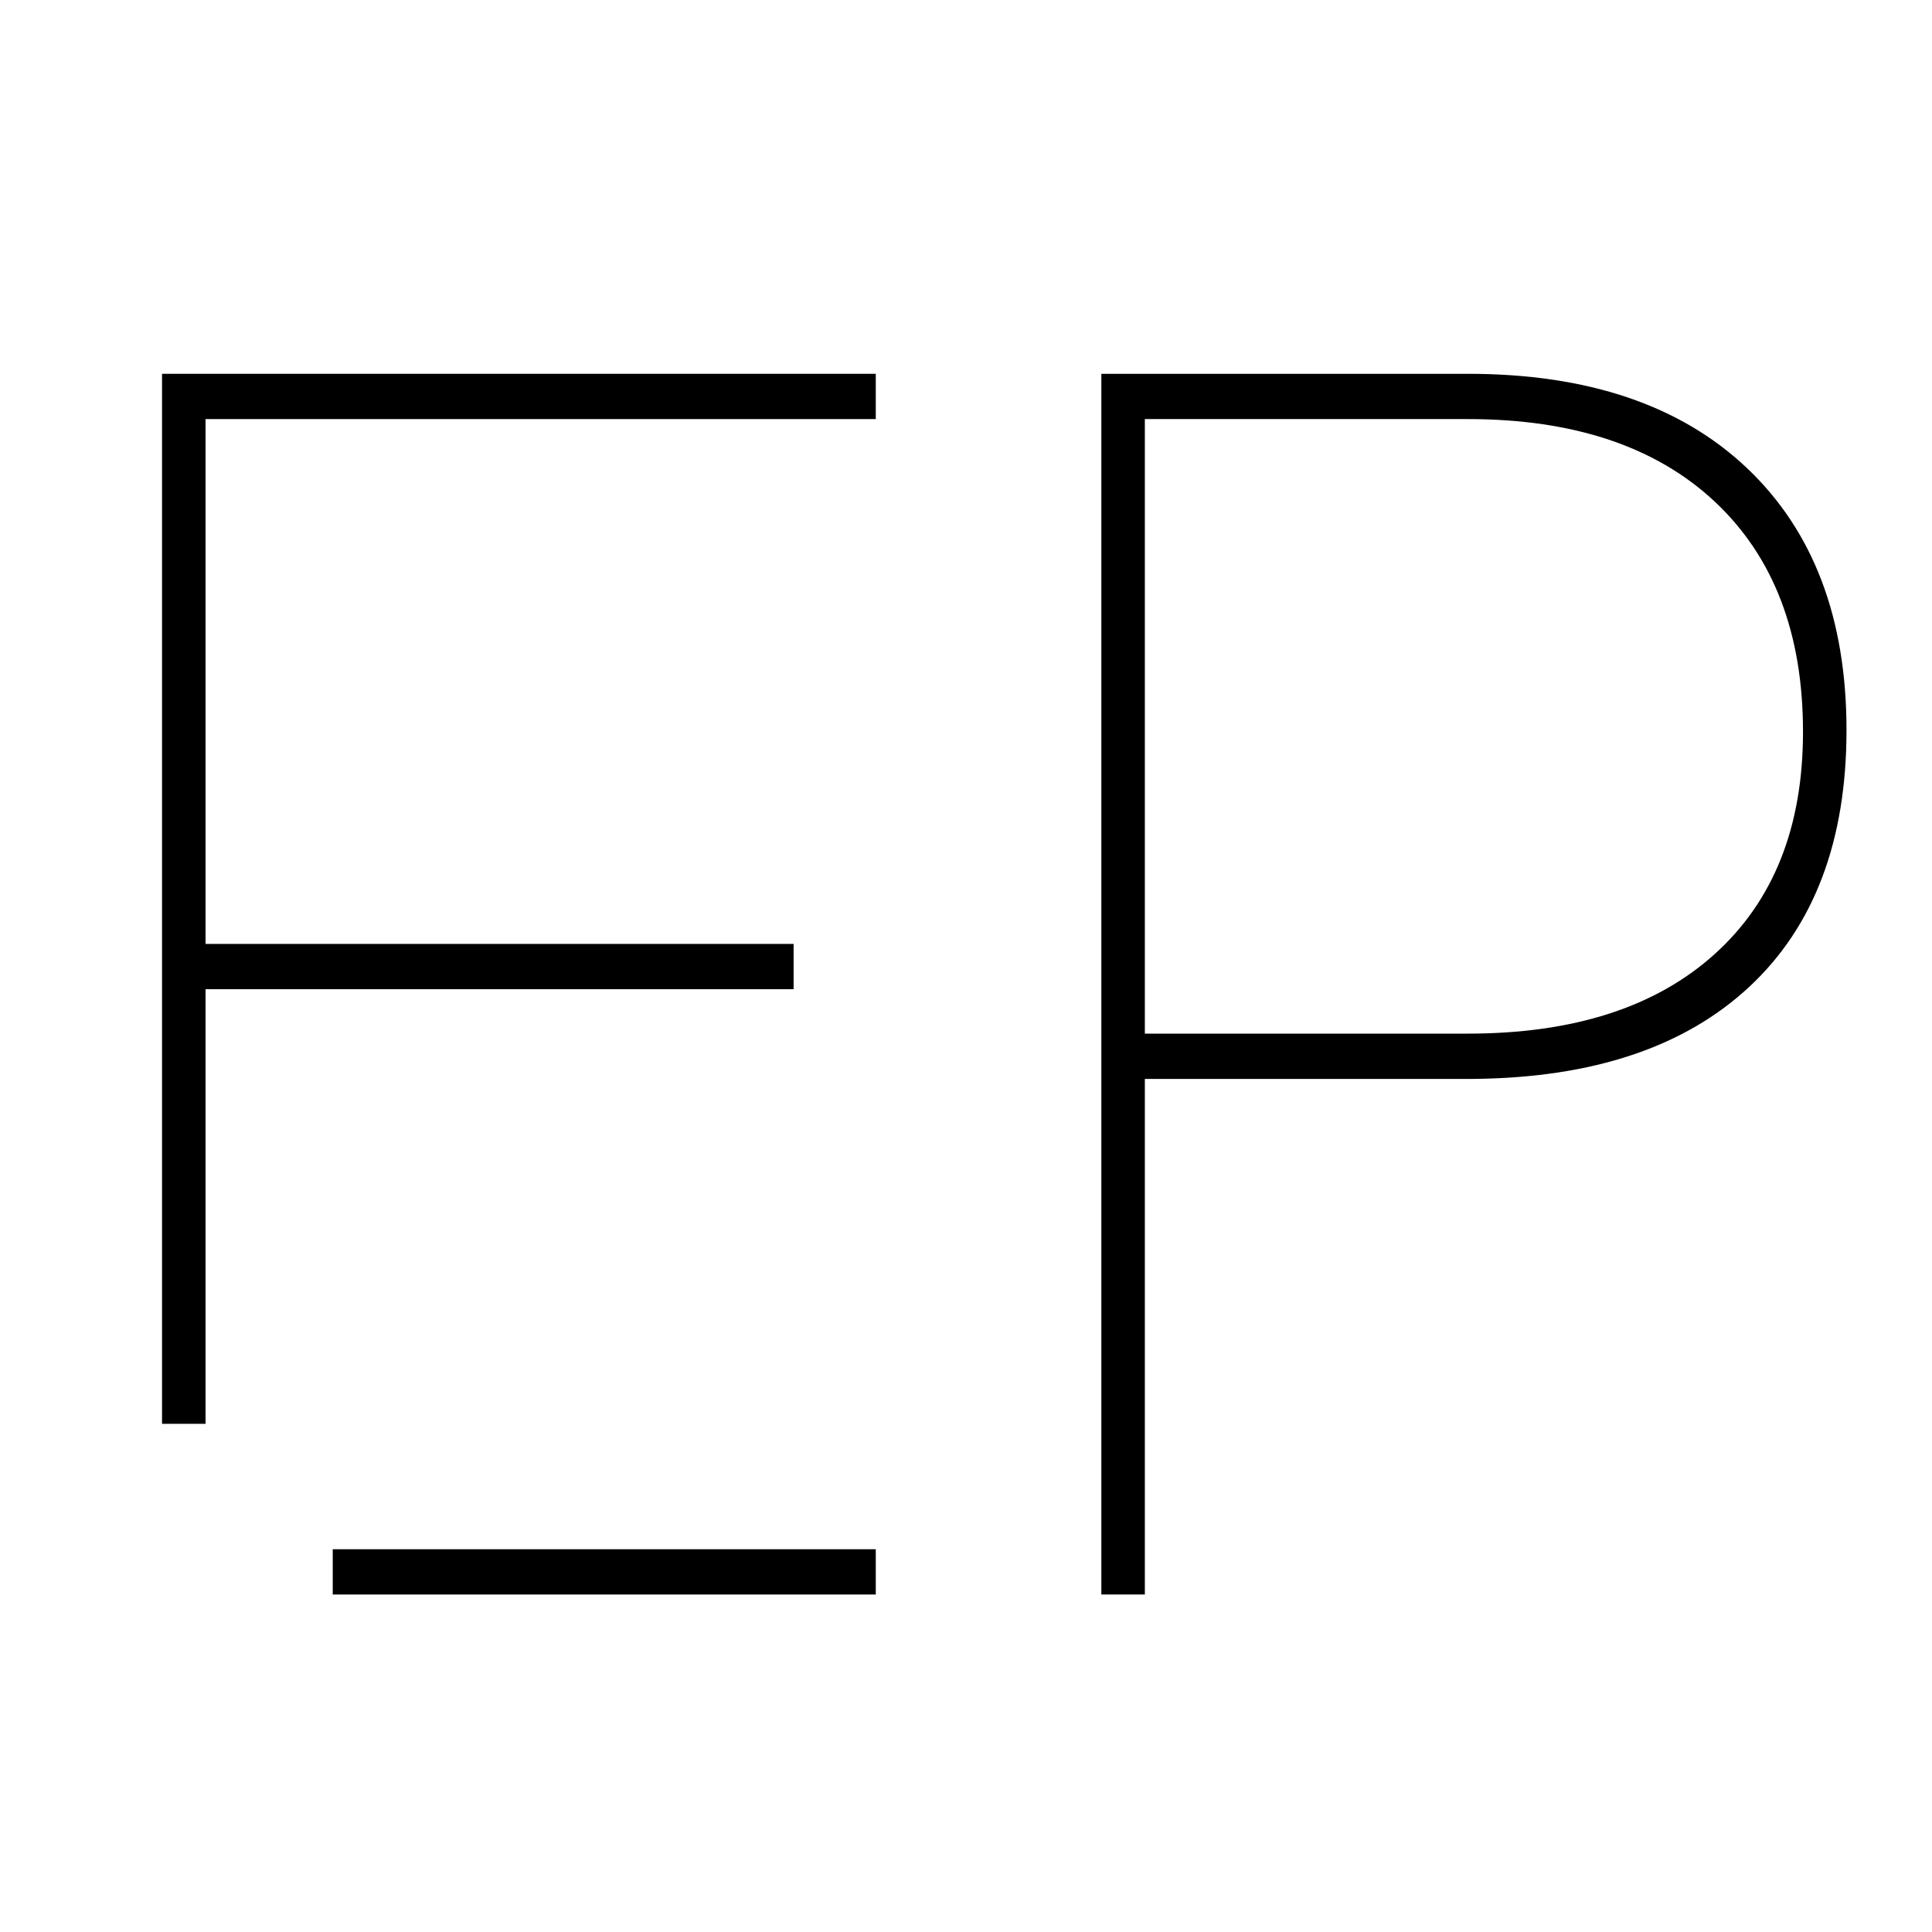
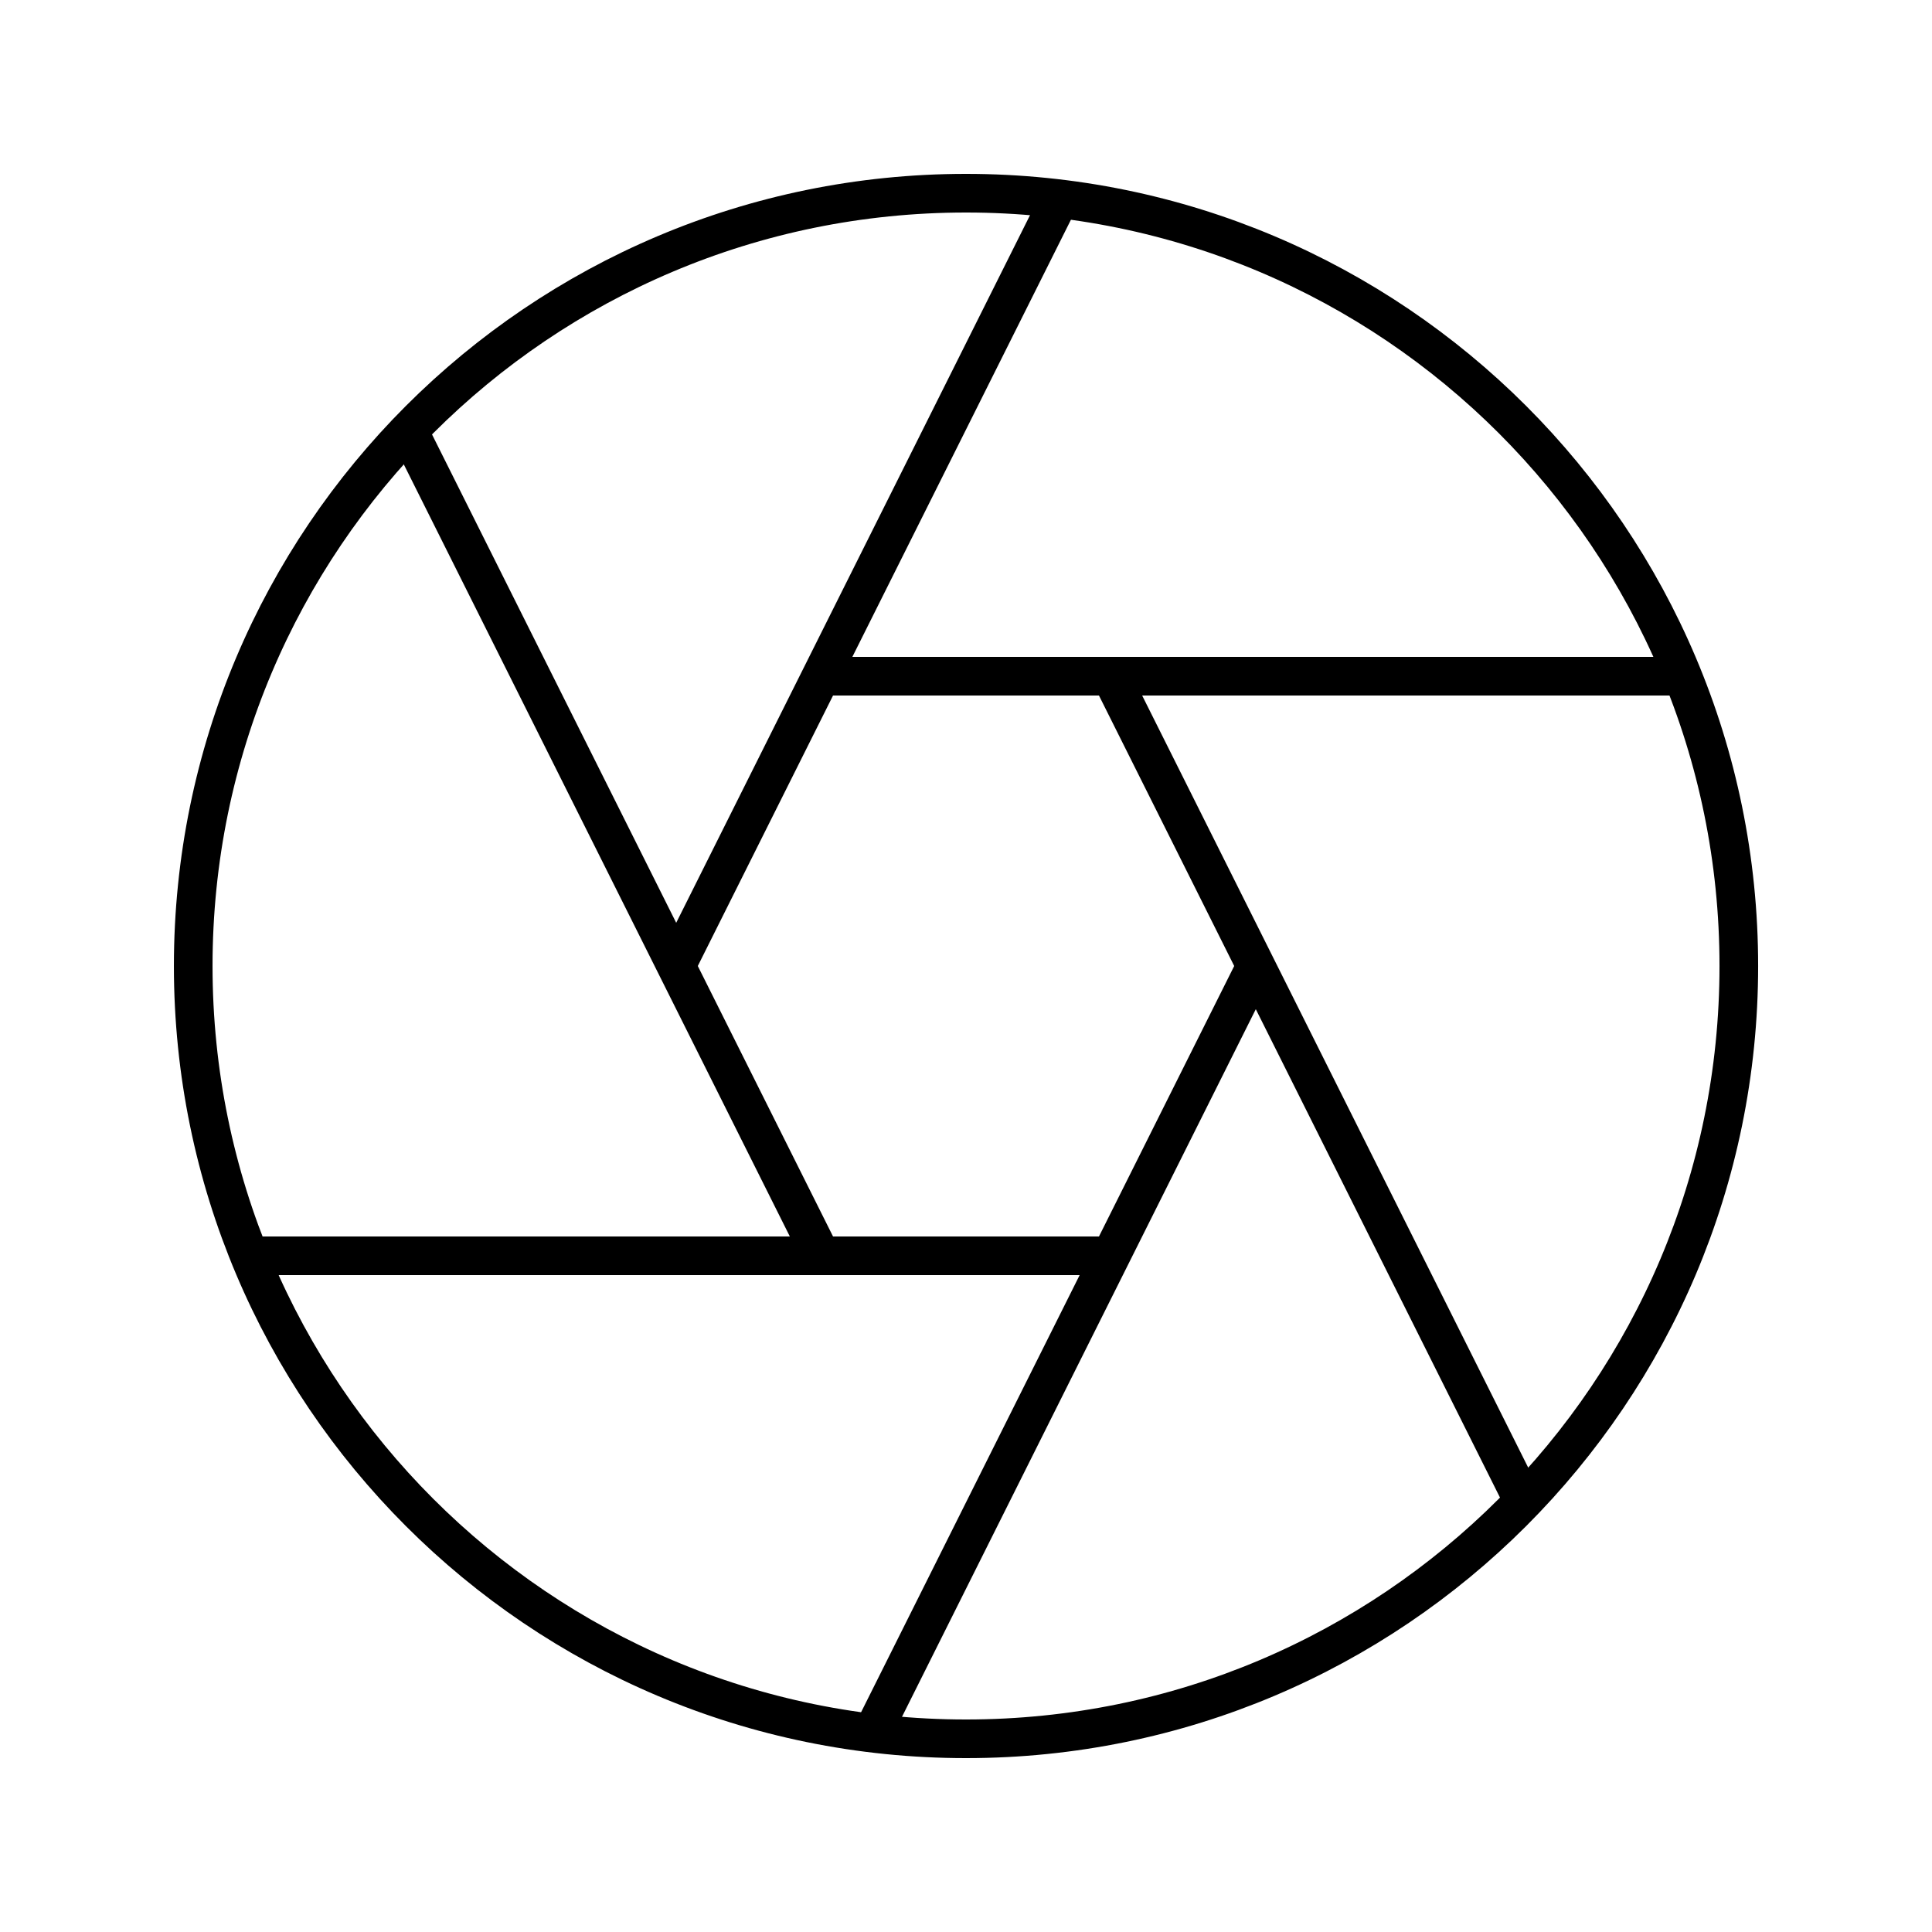
- <svg xmlns="http://www.w3.org/2000/svg" version="1.1" id="Layer_1" x="0px" y="0px" viewBox="0 0 300 300" enable-background="new 0 0 300 300" xml:space="preserve">
-   <rect x="51.667" y="240.565" width="84.323" height="7.03" />
-   <polygon points="135.99,65.075 135.99,58.045 25.161,58.045 25.161,221.09 31.916,221.09 31.916,153.602 123.231,153.602   123.231,146.571 31.916,146.571 31.916,65.075 " />
-   <path d="M177.77,167.531v80.064h-6.754V58.045h56.916c18.596,0,33.043,4.882,43.344,14.646  c10.297,9.764,15.447,23.326,15.447,40.684c0,17.185-5.025,30.463-15.072,39.837c-10.051,9.373-24.33,14.147-42.844,14.32H177.77z   M177.77,160.501h50.162c16.428,0,29.207-4.121,38.34-12.368c9.131-8.244,13.697-19.743,13.697-34.499  c0-15.274-4.566-27.187-13.697-35.736c-9.133-8.547-21.912-12.823-38.34-12.823H177.77V160.501z" />
+ <svg xmlns="http://www.w3.org/2000/svg" viewBox="0 0 100 100" preserveAspectRatio="xMidYMid" style="stroke:black;" version="1.1" id="svg179">
+   <defs id="defs183" />
+   <ellipse cx="50.001" cy="50" fill="none" id="circle165" rx="40" ry="40" style="stroke-width:2;stroke-miterlimit:4;stroke-dasharray:none" />
+   <path d="M87 35 L42.5,35" id="path167" style="stroke-width:2;stroke-miterlimit:4;stroke-dasharray:none" />
+   <path d="M79 78 L57.5,35" id="path169" style="stroke-width:2;stroke-miterlimit:4;stroke-dasharray:none" />
+   <path d="M45 90 L65,50" id="path171" style="stroke-width:2;stroke-miterlimit:4;stroke-dasharray:none" />
+   <path d="M13 65 L57.5,65" id="path173" style="stroke-width:2;stroke-miterlimit:4;stroke-dasharray:none" />
+   <path d="M21 22 L42.5,65" id="path175" style="stroke-width:2;stroke-miterlimit:4;stroke-dasharray:none" />
+   <path d="M55 10 L35 50" id="path177" style="stroke-width:2;stroke-miterlimit:4;stroke-dasharray:none" />
</svg>
